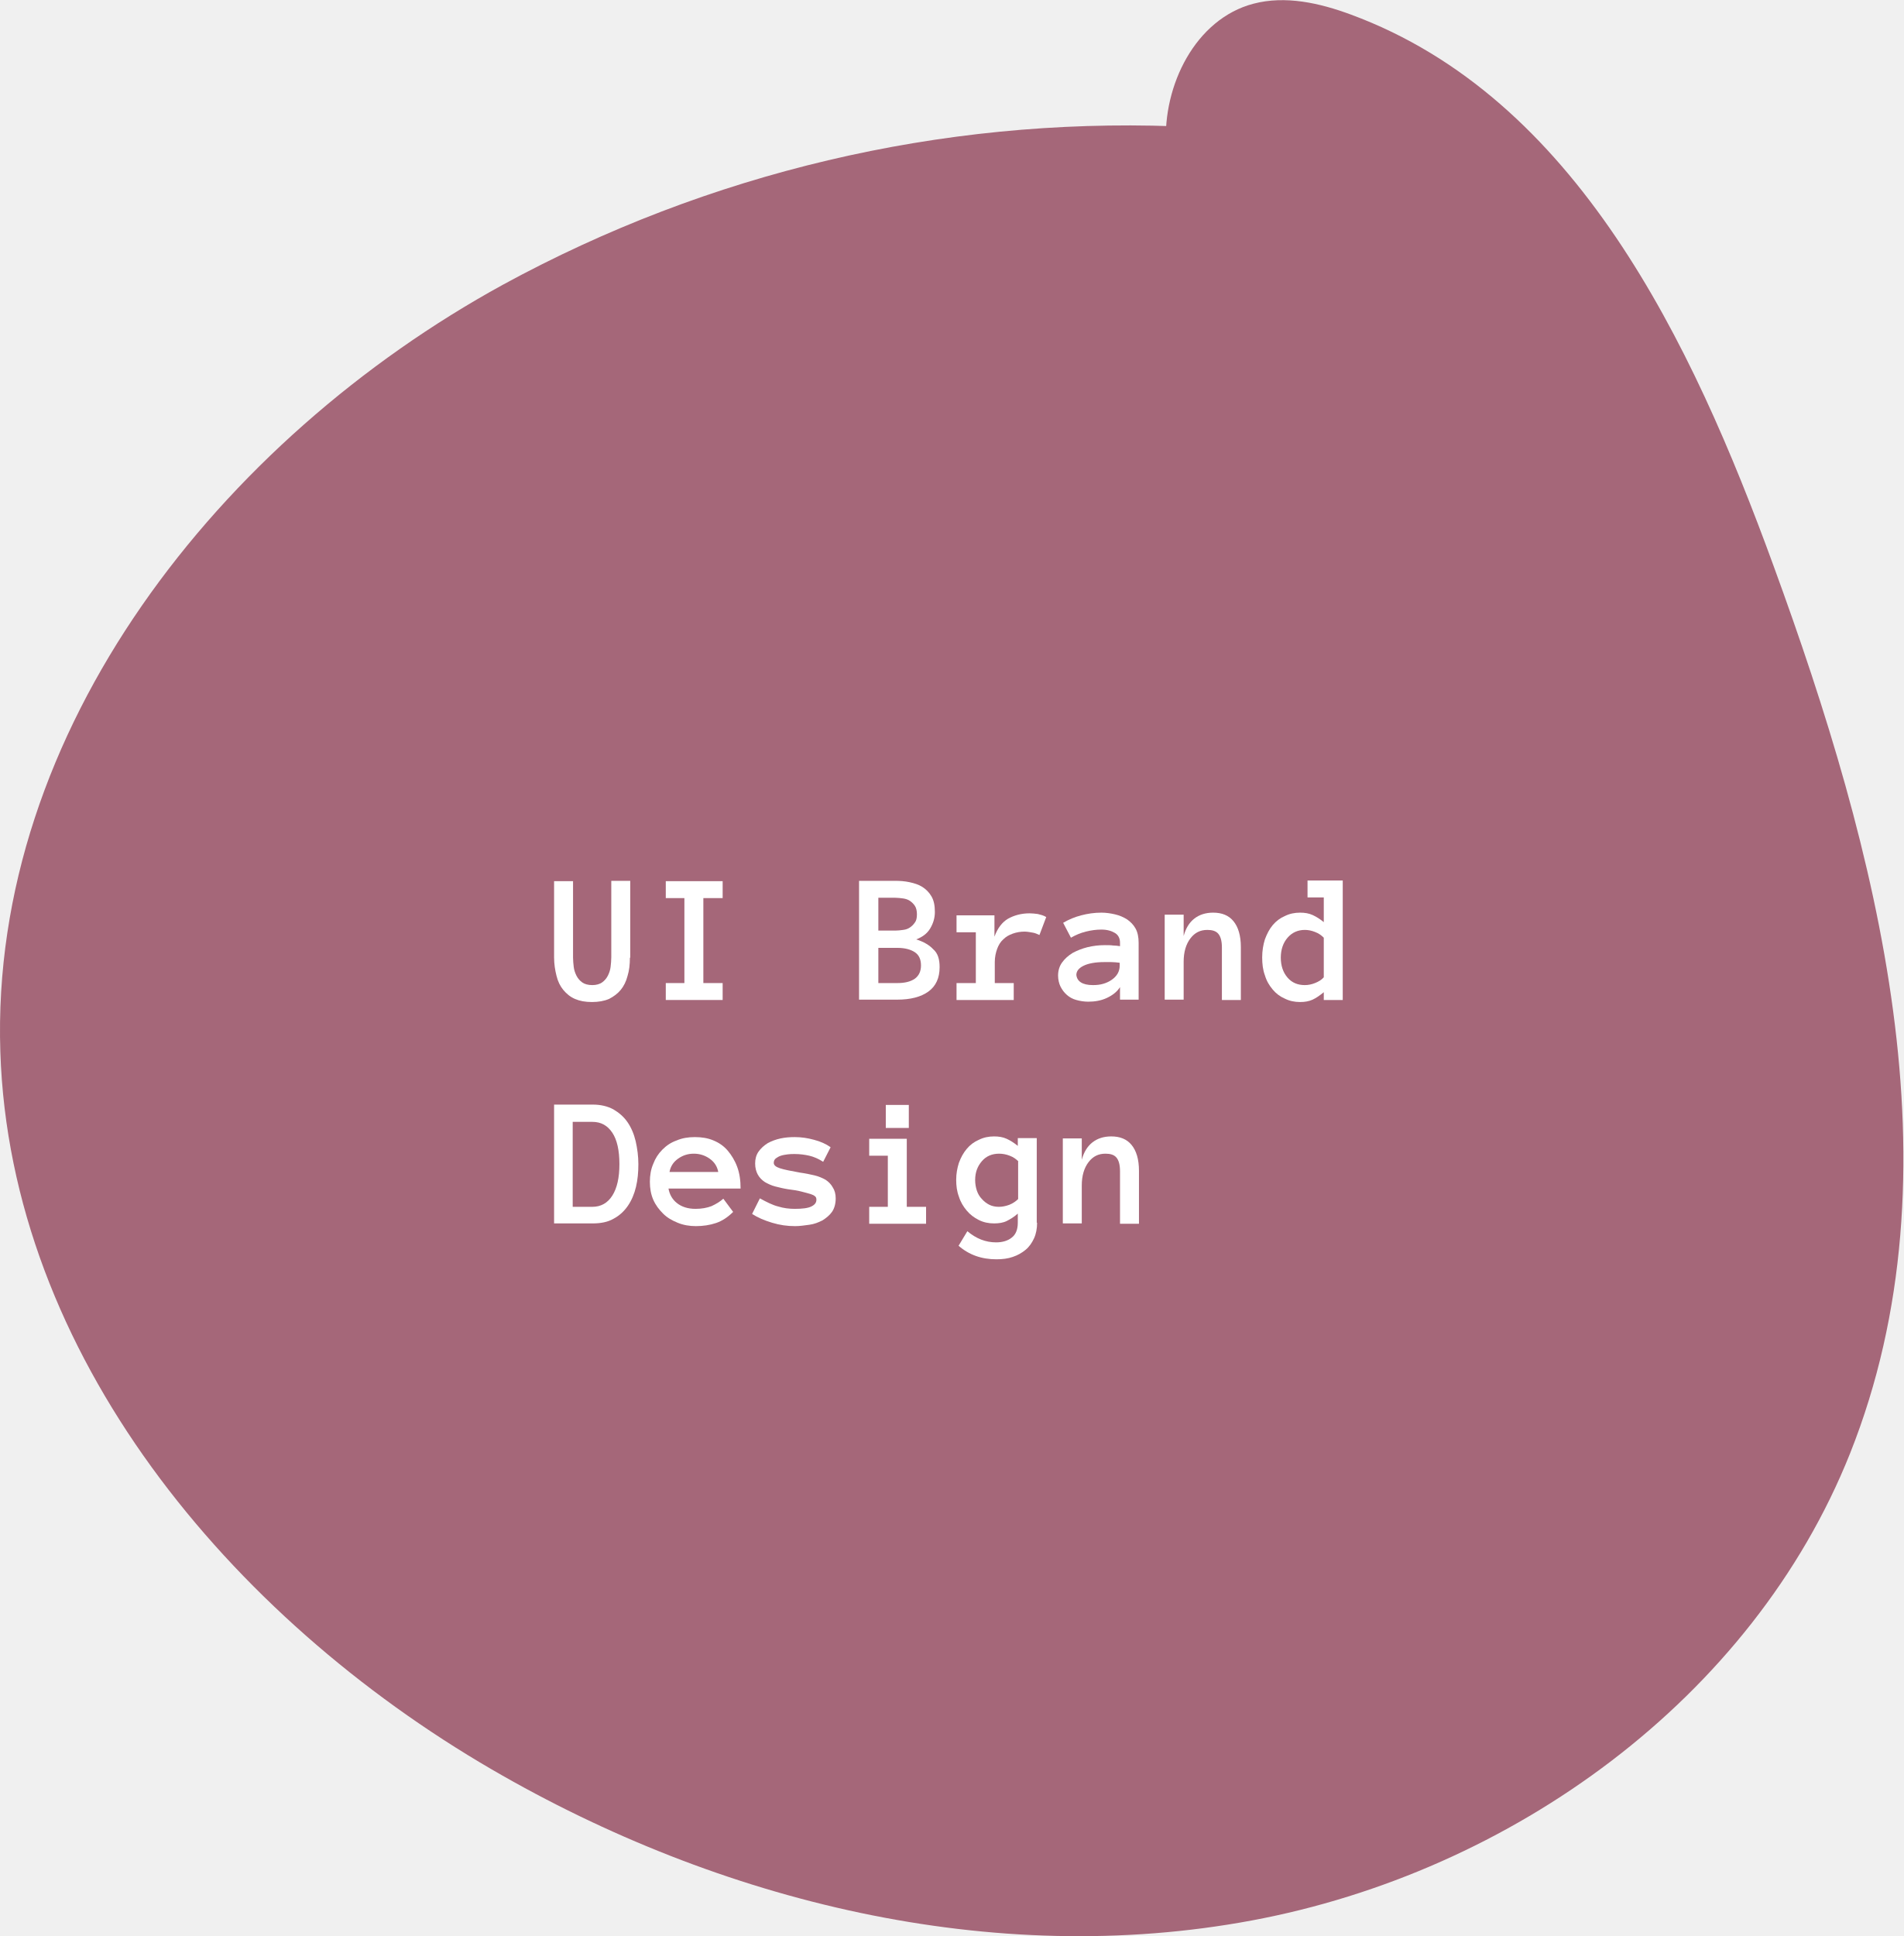
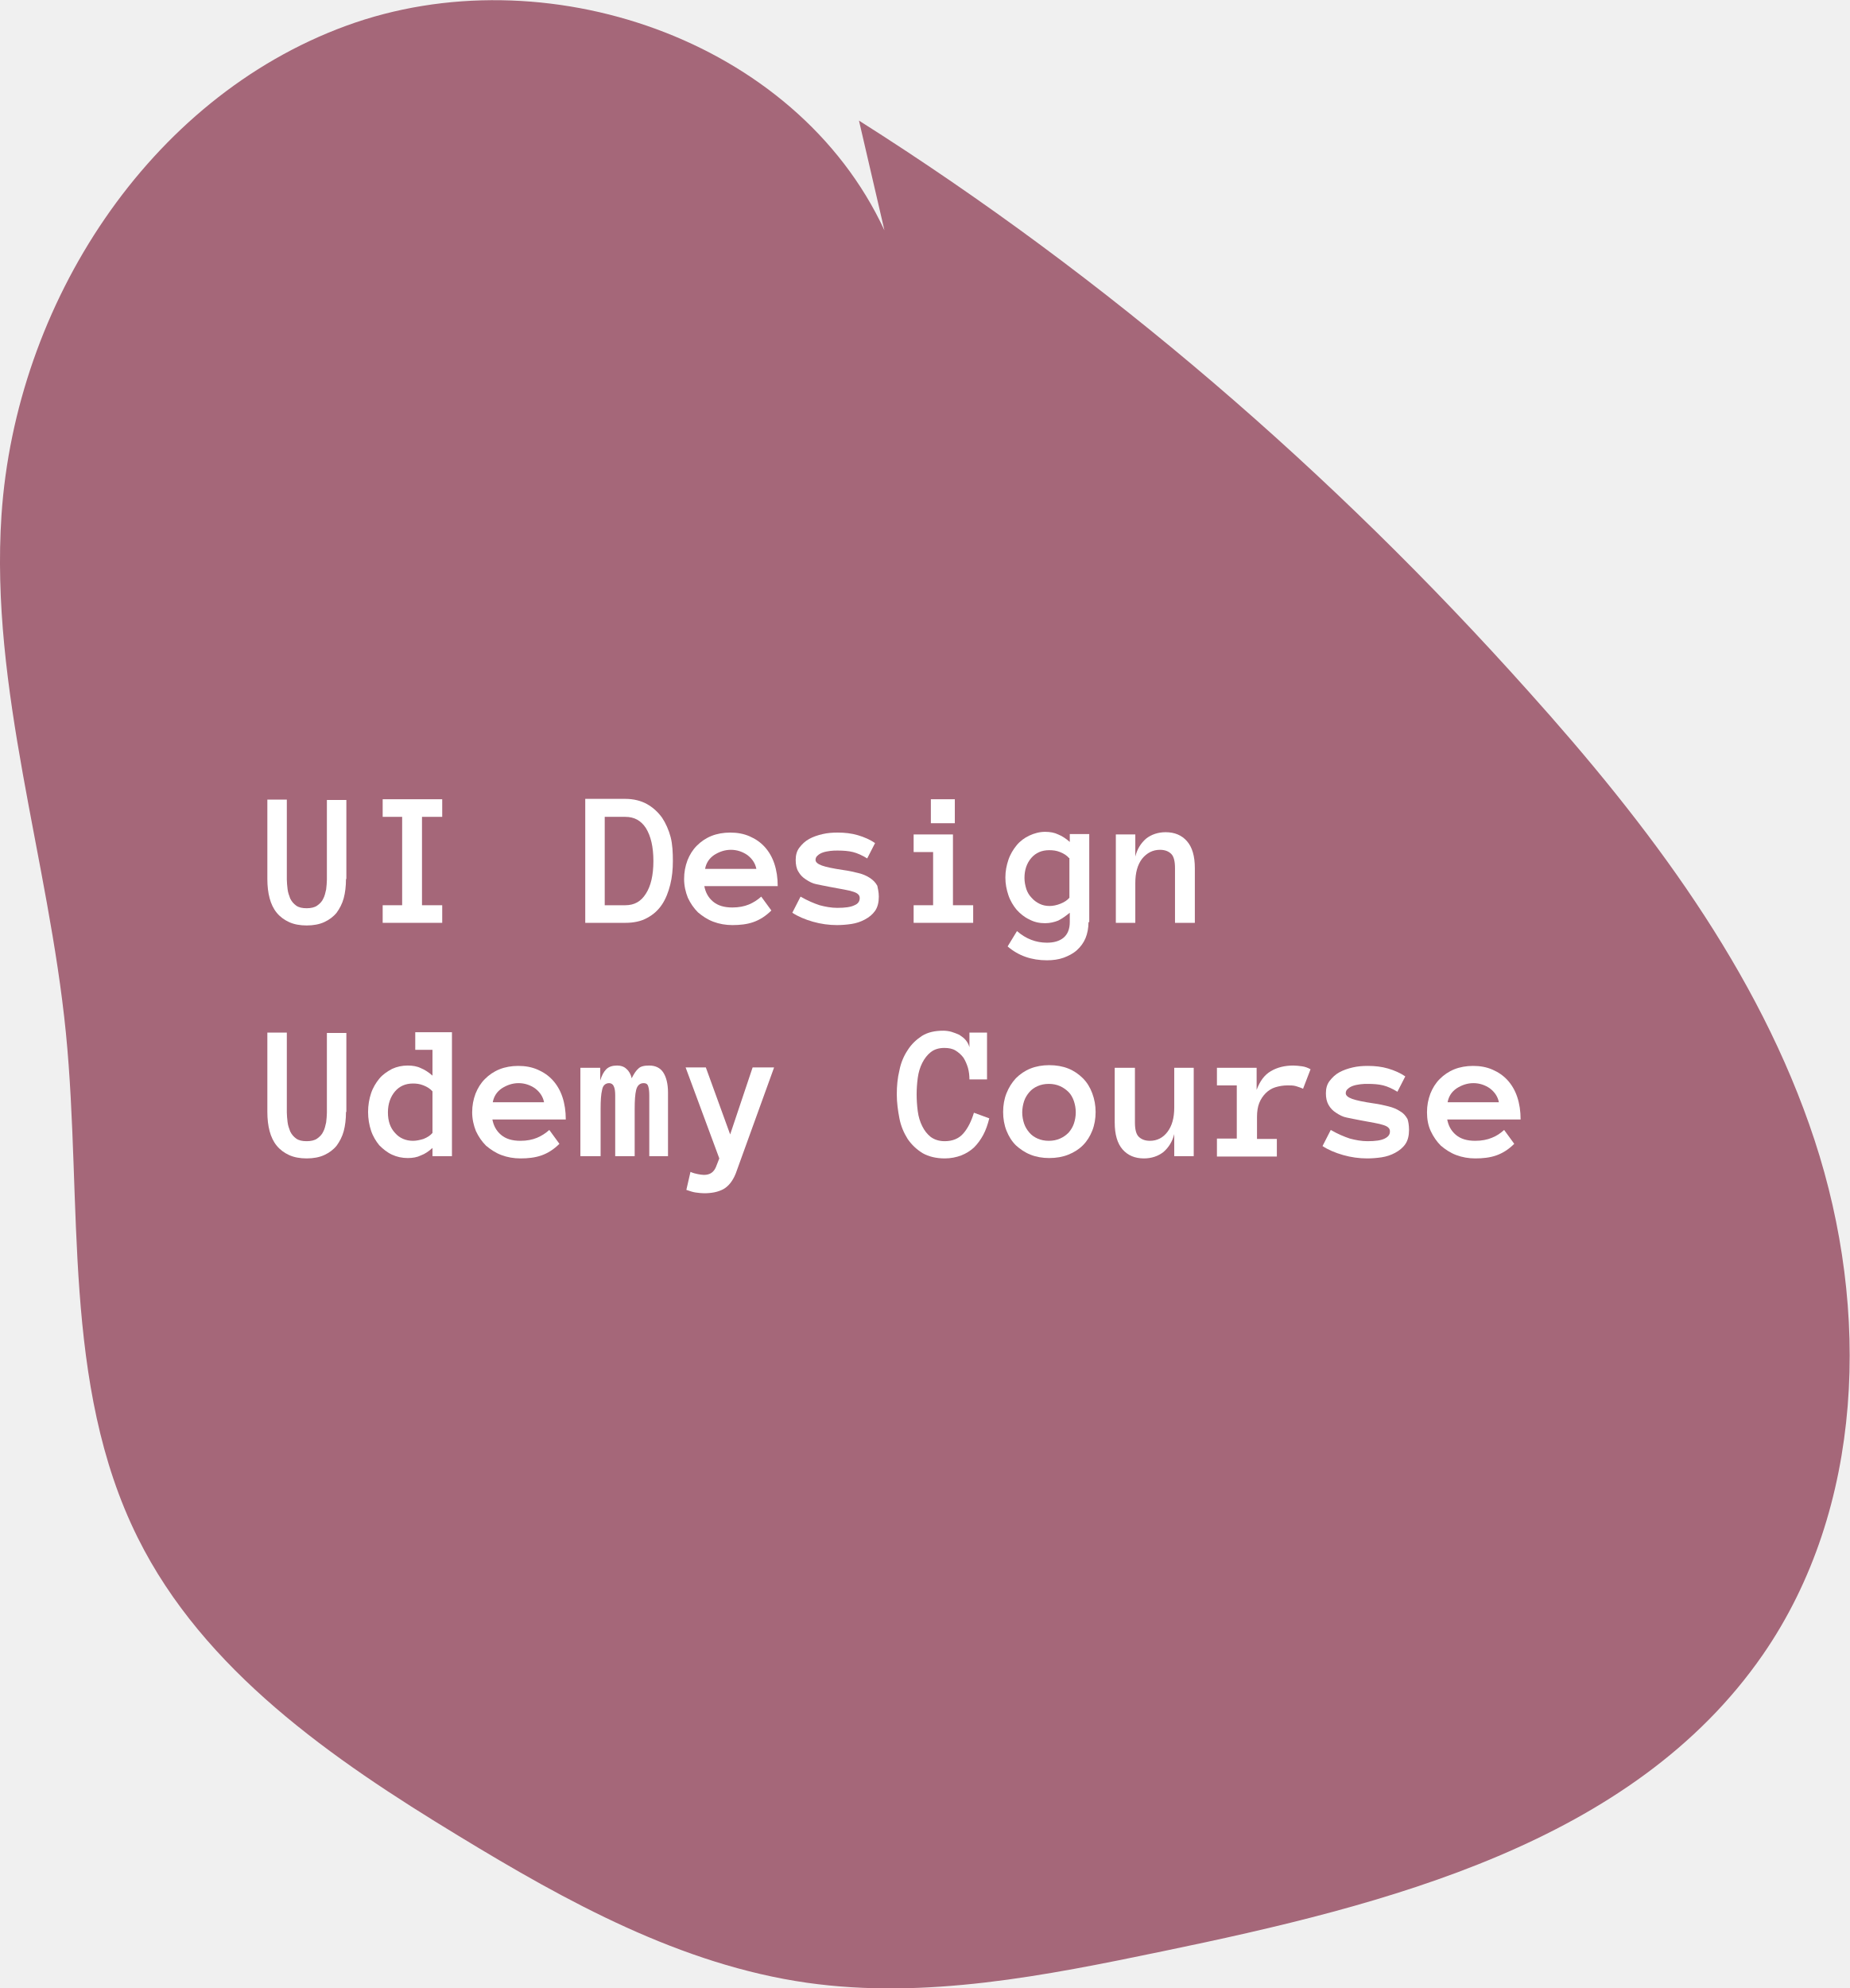
- <svg xmlns="http://www.w3.org/2000/svg" version="1.1" id="Layer_1" x="0px" y="0px" viewBox="0 0 562.3 571.9" style="enable-background:new 0 0 562.3 571.9;" xml:space="preserve">
+ <svg xmlns="http://www.w3.org/2000/svg" version="1.1" id="Layer_1" x="0px" y="0px" viewBox="0 0 494 530.8" style="enable-background:new 0 0 494 530.8;" xml:space="preserve">
  <style type="text/css">
	.st0{fill:#A56779;}
	.st1{fill:#FFFFFF;}
</style>
-   <path class="st0" d="M347,37.3C277.9,34.8,209.3,51,148.6,84.1C65.2,129.8-3,215.7,0.1,310.7c2.9,89.4,67.8,167,145.2,212  c67.4,39.2,148,58.9,224.6,44.6s147.8-65.5,176.7-138c33.2-83.4,8.2-177.8-22.6-262.1C499.8,100.8,465.5,28.8,399.1,4.3  c-9.2-3.4-19.3-5.7-28.8-3.2c-17.1,4.5-26.8,24.1-25.8,41.8s10.2,33.8,19.7,48.8" />
+   <path class="st0" d="M236.2,61.5c-23.7-51.1-90.9-74-143.8-54.6S4.2,81.3,0.4,137.5c-3.1,46.5,12.6,92,17.2,138.3  c4.5,45.5-1.2,93.8,19.2,134.8c17.6,35.4,51.9,59.1,85.7,79.6c28.9,17.6,59.4,34.4,93,39.2c31.7,4.5,63.7-1.9,95-8.4  c59.9-12.4,125.5-28.9,160.3-79.2c27.1-39.2,28.7-92.1,13.8-137.4s-44.5-84.3-76.4-119.8C355.8,126,295.8,74.2,229.4,32.2" />
  <g>
-     <path class="st1" d="M186.1,282.9c0,2-0.2,3.8-0.7,5.4c-0.4,1.6-1.1,3-2,4.1c-0.9,1.1-2.1,2-3.5,2.7c-1.4,0.6-3.1,0.9-5,0.9   c-2,0-3.6-0.3-5-0.9c-1.4-0.6-2.5-1.5-3.5-2.7c-0.9-1.1-1.6-2.5-2-4.2c-0.4-1.6-0.7-3.4-0.7-5.4v-22.5h5.6v22.6   c0,0.9,0.1,1.8,0.2,2.7c0.1,0.9,0.4,1.8,0.8,2.6c0.4,0.8,1,1.5,1.7,2s1.7,0.8,3,0.8c1.2,0,2.2-0.3,2.9-0.8s1.3-1.2,1.7-2   s0.7-1.7,0.8-2.6s0.2-1.9,0.2-2.8v-22.6h5.6V282.9z" />
-     <path class="st1" d="M213.5,295.4h-16.8v-5h5.5v-25.1h-5.5v-5h16.8v5h-5.7v25.1h5.7V295.4z" />
-     <path class="st1" d="M277.6,285.7c0,3.2-1.1,5.6-3.3,7.2s-5.3,2.4-9.3,2.4h-11.2v-35.1h10.6c1.5,0,2.9,0.1,4.3,0.4s2.7,0.7,3.8,1.4   c1.1,0.7,2,1.6,2.7,2.8c0.7,1.2,1,2.7,1,4.6c0,1.8-0.5,3.4-1.4,4.9c-0.9,1.5-2.3,2.5-4.1,3.2c2.2,0.7,3.9,1.7,5,2.9   C277.1,281.6,277.6,283.4,277.6,285.7z M270.9,270.1c0-1-0.2-1.9-0.6-2.5c-0.4-0.6-0.9-1.1-1.5-1.5c-0.6-0.4-1.3-0.6-2-0.7   c-0.8-0.1-1.5-0.2-2.3-0.2h-5v9.7h5c0.8,0,1.5-0.1,2.3-0.2c0.8-0.1,1.4-0.3,2-0.7s1.1-0.9,1.5-1.5   C270.7,272,270.9,271.2,270.9,270.1z M272.1,285.2c0-1.8-0.6-3.1-1.8-3.9c-1.2-0.8-2.9-1.3-5.2-1.3h-5.6v10.4h5.6   c2.2,0,3.9-0.4,5.2-1.3C271.5,288.2,272.1,286.9,272.1,285.2z" />
-     <path class="st1" d="M307.1,276.2c-0.7-0.3-1.3-0.6-2-0.7s-1.5-0.3-2.4-0.3c-1.2,0-2.4,0.2-3.5,0.6c-1.1,0.4-2,0.9-2.8,1.7   c-0.8,0.7-1.4,1.7-1.8,2.8c-0.4,1.1-0.7,2.4-0.7,3.9v6.2h5.6v5h-16.9v-5h5.7v-15h-5.7v-5h11.2v6.3c0.9-2.5,2.3-4.3,4-5.3   c1.8-1,3.9-1.6,6.4-1.6c0.8,0,1.6,0.1,2.4,0.2c0.8,0.2,1.7,0.4,2.5,0.9L307.1,276.2z" />
-     <path class="st1" d="M312.6,288.2c0-1.5,0.4-2.8,1.2-3.9s1.8-2,3.1-2.8c1.3-0.7,2.8-1.3,4.4-1.7c1.7-0.4,3.3-0.6,5.1-0.6   c1,0,1.8,0,2.4,0.1c0.7,0,1.4,0.1,2.1,0.2v-1c0-1.3-0.5-2.3-1.5-2.9c-1-0.6-2.3-1-4-1c-1.5,0-3,0.2-4.6,0.6s-3,1-4.4,1.8l-2.3-4.4   c1.7-1,3.4-1.7,5.3-2.2s3.9-0.8,6-0.8c1.4,0,2.7,0.2,4,0.5s2.5,0.8,3.6,1.5c1,0.7,1.9,1.6,2.5,2.7c0.6,1.1,0.9,2.5,0.9,4.2v16.8   h-5.5v-3.7c-0.9,1.4-2.2,2.4-3.9,3.2c-1.7,0.8-3.6,1.1-5.5,1.1c-1.2,0-2.4-0.2-3.5-0.5c-1.1-0.3-2-0.8-2.8-1.5   c-0.8-0.7-1.4-1.5-1.9-2.5C312.9,290.6,312.6,289.4,312.6,288.2z M322.9,291c1.1,0,2.1-0.1,3.1-0.4c1-0.3,1.8-0.7,2.5-1.2   c0.7-0.5,1.3-1.1,1.7-1.8c0.4-0.7,0.6-1.5,0.6-2.3v-0.9c-0.9-0.1-1.7-0.2-2.5-0.2c-0.8,0-1.5,0-2,0c-2.7,0-4.8,0.4-6.2,1.1   c-1.4,0.7-2.1,1.6-2.1,2.7C318.2,289.9,319.8,291,322.9,291z" />
-     <path class="st1" d="M366.6,295.4H361v-15.5c0-2-0.4-3.3-1.1-4.1c-0.7-0.8-1.8-1.1-3.2-1.1c-2.1,0-3.7,0.8-5,2.5   c-1.3,1.7-2,4-2,6.9v11.2h-5.6v-25.1h5.6v6.3c0.6-2.2,1.6-3.9,3.1-5.1s3.4-1.8,5.6-1.8c2.6,0,4.6,0.8,6,2.5s2.2,4.2,2.2,7.7V295.4z   " />
-     <path class="st1" d="M396.7,295.4h-5.6v-2.3c-1.1,0.9-2.2,1.7-3.3,2.2c-1.1,0.5-2.3,0.7-3.7,0.7c-1.6,0-3.1-0.3-4.5-1   c-1.4-0.6-2.6-1.5-3.6-2.7c-1-1.2-1.8-2.5-2.3-4.2c-0.6-1.6-0.8-3.4-0.8-5.3c0-1.9,0.3-3.7,0.8-5.3c0.6-1.6,1.3-3,2.3-4.2   c1-1.2,2.2-2.1,3.6-2.7c1.4-0.7,2.9-1,4.5-1c1.4,0,2.6,0.2,3.7,0.7c1.1,0.5,2.2,1.2,3.3,2.1v-7.3h-4.8v-5h10.4V295.4z M391.1,277   c-0.7-0.7-1.5-1.3-2.6-1.7c-1-0.4-2-0.6-3-0.6c-2.1,0-3.8,0.8-5.1,2.3s-2,3.5-2,5.9c0,2.4,0.7,4.4,2,5.9c1.3,1.5,3,2.2,5.1,2.2   c1,0,2-0.2,3-0.6c1-0.4,1.9-0.9,2.6-1.7V277z" />
-     <path class="st1" d="M188.6,343.9c0,2.4-0.2,4.6-0.7,6.7c-0.5,2.1-1.3,4-2.4,5.6s-2.5,2.9-4.2,3.8c-1.7,1-3.8,1.4-6.2,1.4h-11.4   v-35.1h11.4c2.4,0,4.4,0.5,6.1,1.4c1.7,1,3.1,2.2,4.2,3.8s1.9,3.5,2.4,5.6C188.3,339.3,188.6,341.6,188.6,343.9z M183,343.9   c0-4.1-0.7-7.2-2.1-9.3c-1.4-2.1-3.3-3.2-5.9-3.2h-5.8v25.1h5.8c2.5,0,4.5-1.1,5.9-3.3C182.3,351,183,347.9,183,343.9z" />
-     <path class="st1" d="M197.5,351.1c0.3,1.7,1.1,3.2,2.5,4.3c1.4,1.1,3.2,1.7,5.5,1.7c1.8,0,3.4-0.3,4.7-0.8c1.3-0.6,2.5-1.3,3.5-2.2   l2.9,3.9c-1.6,1.6-3.3,2.7-5.1,3.3c-1.8,0.6-3.8,0.9-5.9,0.9c-1.9,0-3.7-0.3-5.4-1s-3.1-1.5-4.3-2.7c-1.2-1.2-2.2-2.5-2.9-4.1   c-0.7-1.6-1-3.4-1-5.3c0-1.9,0.3-3.7,1-5.3c0.6-1.6,1.5-3,2.7-4.2s2.5-2.1,4.2-2.7c1.6-0.7,3.4-1,5.4-1c2,0,3.9,0.3,5.5,1   c1.7,0.7,3.1,1.7,4.2,3s2.1,2.9,2.8,4.8c0.7,1.9,1,4,1,6.4H197.5z M212.2,346.2c-0.3-1.6-1.1-2.9-2.5-3.9c-1.4-1-3-1.5-4.7-1.5   c-1.8,0-3.3,0.5-4.7,1.5c-1.4,1-2.2,2.3-2.5,3.9H212.2z" />
-     <path class="st1" d="M246.9,354c0,1.6-0.4,3-1.1,4c-0.7,1-1.7,1.8-2.8,2.5c-1.2,0.6-2.4,1.1-3.9,1.3s-2.8,0.4-4.2,0.4   c-2.3,0-4.5-0.3-6.8-1c-2.3-0.7-4.2-1.5-5.9-2.6l2.3-4.6c2,1.1,3.8,2,5.4,2.4c1.6,0.5,3.3,0.7,4.9,0.7c2.2,0,3.9-0.2,4.9-0.7   c1-0.5,1.5-1.1,1.5-2c0-0.4-0.1-0.8-0.4-1c-0.3-0.3-0.8-0.5-1.4-0.7s-1.5-0.4-2.6-0.7s-2.4-0.5-4-0.7c-1.3-0.2-2.5-0.5-3.7-0.8   s-2.2-0.8-3.1-1.3c-0.9-0.6-1.6-1.3-2.1-2.2c-0.5-0.9-0.8-2-0.8-3.3c0-1.3,0.3-2.5,1-3.5c0.7-1,1.6-1.8,2.7-2.5   c1.1-0.6,2.4-1.1,3.8-1.4c1.4-0.3,2.8-0.4,4.2-0.4c2,0,3.9,0.3,5.7,0.8c1.9,0.5,3.5,1.2,4.9,2.2l-2.2,4.3c-1.4-0.9-2.8-1.5-4.1-1.8   s-2.8-0.5-4.3-0.5c-0.7,0-1.4,0-2.1,0.1c-0.7,0.1-1.4,0.2-2,0.4c-0.6,0.2-1.1,0.5-1.5,0.8s-0.6,0.8-0.6,1.3c0,0.7,0.6,1.2,1.8,1.6   s3.2,0.8,6,1.3c1.5,0.2,2.9,0.5,4.2,0.8c1.3,0.3,2.4,0.8,3.3,1.3c0.9,0.6,1.6,1.3,2.1,2.2C246.6,351.6,246.9,352.7,246.9,354z" />
-     <path class="st1" d="M273.6,361.5h-16.8v-5h5.5v-15.1h-5.5v-5h11.1v20.1h5.7V361.5z M268.5,333.2h-6.8v-6.8h6.8V333.2z" />
-     <path class="st1" d="M306.4,361.2c0,1.7-0.3,3.3-0.9,4.6s-1.4,2.5-2.5,3.4c-1.1,0.9-2.3,1.6-3.8,2.1c-1.4,0.5-3.1,0.7-4.8,0.7   c-4.4,0-8.1-1.3-11.2-4l2.6-4.3c2.6,2.2,5.4,3.3,8.5,3.3c1.9,0,3.5-0.5,4.6-1.4c1.2-0.9,1.8-2.4,1.8-4.4v-2.7   c-1.1,1-2.3,1.7-3.3,2.2s-2.3,0.7-3.7,0.7c-1.6,0-3.1-0.3-4.5-1c-1.4-0.7-2.6-1.6-3.6-2.8c-1-1.2-1.8-2.5-2.3-4.1   c-0.6-1.6-0.8-3.2-0.8-5s0.3-3.4,0.8-5c0.6-1.6,1.3-2.9,2.3-4.1c1-1.2,2.2-2.1,3.6-2.7c1.4-0.7,2.9-1,4.5-1c1.4,0,2.6,0.2,3.7,0.7   c1.1,0.5,2.2,1.2,3.3,2.1v-2.3h5.6V361.2z M300.9,343.1c-0.7-0.7-1.5-1.3-2.6-1.7c-1-0.4-2.1-0.6-3.1-0.6c-2.1,0-3.8,0.7-5.1,2.2   s-2,3.3-2,5.6c0,1.1,0.2,2.2,0.5,3.1s0.8,1.8,1.5,2.5c0.6,0.7,1.4,1.3,2.2,1.7s1.8,0.6,2.8,0.6c1,0,2-0.2,3.1-0.6   c1-0.4,1.9-1,2.6-1.7V343.1z" />
-     <path class="st1" d="M336.5,361.5h-5.6V346c0-2-0.4-3.3-1.1-4.1c-0.7-0.8-1.8-1.1-3.2-1.1c-2.1,0-3.7,0.8-5,2.5c-1.3,1.7-2,4-2,6.9   v11.2h-5.6v-25.1h5.6v6.3c0.6-2.2,1.6-3.9,3.1-5.1s3.4-1.8,5.6-1.8c2.6,0,4.6,0.8,6,2.5s2.2,4.2,2.2,7.7V361.5z" />
+     <path class="st1" d="M92.4,234.7c0,1.9-0.2,3.6-0.6,5.1s-1.1,2.8-1.9,3.9c-0.9,1.1-2,1.9-3.3,2.5s-2.9,0.9-4.7,0.9   c-1.8,0-3.4-0.3-4.7-0.9c-1.3-0.6-2.4-1.4-3.3-2.5c-0.9-1.1-1.5-2.4-1.9-3.9c-0.4-1.5-0.6-3.2-0.6-5.1v-21.2h5.2v21.3   c0,0.8,0.1,1.7,0.2,2.6c0.1,0.9,0.4,1.7,0.7,2.5c0.4,0.8,0.9,1.4,1.6,1.9c0.7,0.5,1.6,0.7,2.8,0.7c1.1,0,2.1-0.2,2.8-0.7   s1.3-1.1,1.6-1.8c0.4-0.7,0.6-1.6,0.8-2.5c0.1-0.9,0.2-1.8,0.2-2.6v-21.3h5.2V234.7z" />
+     <path class="st1" d="M118.1,246.4h-15.9v-4.7h5.2v-23.6h-5.2v-4.7h15.9v4.7h-5.4v23.6h5.4V246.4z" />
+     <path class="st1" d="M179.7,229.9c0,2.2-0.2,4.3-0.7,6.3c-0.5,2-1.2,3.8-2.2,5.3c-1,1.5-2.3,2.7-4,3.6c-1.6,0.9-3.6,1.3-5.8,1.3   h-10.7v-33.1H167c2.2,0,4.2,0.5,5.8,1.4c1.6,0.9,2.9,2.1,4,3.6c1,1.5,1.8,3.3,2.3,5.2S179.7,227.7,179.7,229.9z M174.5,229.9   c0-3.8-0.7-6.7-2-8.8c-1.3-2-3.1-3-5.5-3h-5.5v23.6h5.5c2.4,0,4.2-1,5.5-3.1C173.8,236.6,174.5,233.7,174.5,229.9z" />
+     <path class="st1" d="M188.1,236.6c0.3,1.6,1,3,2.3,4.1c1.3,1.1,3,1.6,5.2,1.6c1.7,0,3.2-0.3,4.4-0.8s2.3-1.2,3.3-2.1l2.7,3.7   c-1.5,1.5-3.1,2.5-4.8,3.1c-1.7,0.6-3.6,0.8-5.6,0.8c-1.8,0-3.5-0.3-5.1-0.9c-1.6-0.6-2.9-1.5-4.1-2.5c-1.1-1.1-2-2.4-2.7-3.9   c-0.6-1.5-1-3.2-1-5c0-1.8,0.3-3.4,0.9-5c0.6-1.5,1.4-2.8,2.5-3.9c1.1-1.1,2.4-2,3.9-2.6c1.5-0.6,3.2-0.9,5-0.9   c1.9,0,3.6,0.3,5.2,1c1.6,0.7,2.9,1.6,4,2.8c1.1,1.2,2,2.7,2.6,4.5c0.6,1.8,0.9,3.8,0.9,6H188.1z M202,232   c-0.3-1.5-1.1-2.7-2.4-3.7c-1.3-0.9-2.8-1.4-4.4-1.4s-3.1,0.5-4.5,1.4c-1.3,0.9-2.1,2.1-2.4,3.7H202z" />
+     <path class="st1" d="M234.7,239.4c0,1.5-0.3,2.8-1,3.8c-0.7,1-1.6,1.7-2.7,2.3s-2.3,1-3.6,1.2s-2.7,0.3-3.9,0.3   c-2.1,0-4.3-0.3-6.4-0.9c-2.1-0.6-4-1.4-5.5-2.4l2.2-4.3c1.9,1.1,3.6,1.8,5.1,2.3c1.5,0.4,3.1,0.7,4.7,0.7c2.1,0,3.6-0.2,4.6-0.7   c1-0.4,1.4-1.1,1.4-1.9c0-0.4-0.1-0.7-0.4-1c-0.3-0.3-0.7-0.5-1.3-0.7c-0.6-0.2-1.4-0.4-2.5-0.6c-1-0.2-2.3-0.4-3.8-0.7   c-1.2-0.2-2.4-0.5-3.5-0.7s-2-0.7-2.9-1.3c-0.8-0.5-1.5-1.2-2-2.1c-0.5-0.8-0.7-1.9-0.7-3.1c0-1.3,0.3-2.4,1-3.3   c0.7-0.9,1.5-1.7,2.6-2.3c1.1-0.6,2.3-1,3.6-1.3s2.6-0.4,4-0.4c1.9,0,3.7,0.2,5.4,0.7s3.3,1.2,4.6,2.1l-2.1,4.1   c-1.3-0.8-2.6-1.4-3.8-1.7c-1.2-0.3-2.6-0.4-4.1-0.4c-0.6,0-1.3,0-2,0.1c-0.7,0.1-1.3,0.2-1.9,0.4c-0.6,0.2-1.1,0.5-1.4,0.8   c-0.4,0.3-0.6,0.7-0.6,1.2c0,0.6,0.6,1.1,1.7,1.5c1.1,0.4,3,0.8,5.7,1.2c1.5,0.2,2.8,0.5,4,0.8c1.2,0.3,2.2,0.7,3.1,1.3   s1.5,1.2,2,2.1C234.4,237.1,234.7,238.1,234.7,239.4z" />
+     <path class="st1" d="M259.8,246.4H244v-4.7h5.2v-14.2H244v-4.7h10.5v18.9h5.4V246.4z M255,219.8h-6.4v-6.4h6.4V219.8z" />
+     <path class="st1" d="M290.7,246.2c0,1.6-0.3,3.1-0.8,4.3s-1.3,2.3-2.3,3.2c-1,0.9-2.2,1.5-3.5,2c-1.4,0.5-2.9,0.7-4.5,0.7   c-4.1,0-7.6-1.2-10.5-3.7l2.5-4.1c2.4,2.1,5.1,3.1,8,3.1c1.8,0,3.3-0.4,4.4-1.3c1.1-0.9,1.7-2.3,1.7-4.2v-2.5   c-1.1,0.9-2.1,1.6-3.1,2.1c-1,0.4-2.2,0.7-3.5,0.7c-1.5,0-2.9-0.3-4.2-1c-1.3-0.6-2.4-1.5-3.4-2.6c-0.9-1.1-1.7-2.4-2.2-3.9   c-0.5-1.5-0.8-3-0.8-4.7c0-1.7,0.3-3.2,0.8-4.7s1.3-2.8,2.2-3.9c0.9-1.1,2.1-2,3.4-2.6c1.3-0.6,2.7-1,4.2-1c1.3,0,2.5,0.2,3.5,0.7   c1,0.4,2.1,1.1,3.1,2v-2.1h5.2V246.2z M285.5,229.1c-0.6-0.7-1.4-1.2-2.4-1.6s-1.9-0.5-2.9-0.5c-2,0-3.6,0.7-4.8,2.1   c-1.2,1.4-1.8,3.2-1.8,5.3c0,1.1,0.2,2,0.5,3c0.3,0.9,0.8,1.7,1.4,2.3c0.6,0.7,1.3,1.2,2.1,1.6c0.8,0.4,1.7,0.6,2.7,0.6   c0.9,0,1.9-0.2,2.9-0.6c1-0.4,1.8-0.9,2.4-1.6V229.1z" />
+     <path class="st1" d="M319,246.4h-5.2v-14.6c0-1.8-0.3-3.1-1-3.8c-0.7-0.7-1.7-1.1-3-1.1c-1.9,0-3.5,0.8-4.8,2.4   c-1.2,1.6-1.8,3.7-1.8,6.5v10.6h-5.2v-23.6h5.2v5.9c0.5-2,1.5-3.6,2.9-4.8c1.4-1.1,3.2-1.7,5.2-1.7c2.4,0,4.3,0.8,5.7,2.4   s2.1,4,2.1,7.2V246.4z" />
+     <path class="st1" d="M92.4,296.9c0,1.9-0.2,3.6-0.6,5.1s-1.1,2.8-1.9,3.9c-0.9,1.1-2,1.9-3.3,2.5c-1.3,0.6-2.9,0.9-4.7,0.9   c-1.8,0-3.4-0.3-4.7-0.9c-1.3-0.6-2.4-1.4-3.3-2.5c-0.9-1.1-1.5-2.4-1.9-3.9c-0.4-1.5-0.6-3.2-0.6-5.1v-21.2h5.2V297   c0,0.8,0.1,1.7,0.2,2.6s0.4,1.7,0.7,2.5c0.4,0.8,0.9,1.4,1.6,1.9c0.7,0.5,1.6,0.7,2.8,0.7c1.1,0,2.1-0.2,2.8-0.7   c0.7-0.5,1.3-1.1,1.6-1.8c0.4-0.7,0.6-1.6,0.8-2.5c0.1-0.9,0.2-1.8,0.2-2.6v-21.3h5.2V296.9z" />
+     <path class="st1" d="M120.7,308.7h-5.2v-2.2c-1,0.9-2,1.6-3.1,2c-1,0.5-2.2,0.7-3.5,0.7c-1.5,0-2.9-0.3-4.2-0.9   c-1.3-0.6-2.4-1.5-3.4-2.5c-0.9-1.1-1.7-2.4-2.2-3.9s-0.8-3.2-0.8-5c0-1.8,0.3-3.5,0.8-5c0.5-1.5,1.3-2.8,2.2-3.9   c0.9-1.1,2.1-1.9,3.4-2.6c1.3-0.6,2.7-0.9,4.2-0.9c1.3,0,2.5,0.2,3.5,0.7c1,0.4,2.1,1.1,3.1,2v-6.9h-4.6v-4.7h9.8V308.7z    M115.5,291.4c-0.6-0.7-1.4-1.2-2.4-1.6c-1-0.4-1.9-0.5-2.8-0.5c-2,0-3.6,0.7-4.8,2.1s-1.9,3.3-1.9,5.6c0,2.3,0.6,4.1,1.9,5.5   c1.2,1.4,2.9,2.1,4.8,2.1c0.9,0,1.8-0.2,2.8-0.5c1-0.4,1.8-0.9,2.4-1.6V291.4z" />
+     <path class="st1" d="M131.5,298.9c0.3,1.6,1,3,2.3,4.1c1.3,1.1,3,1.6,5.2,1.6c1.7,0,3.2-0.3,4.4-0.8s2.3-1.2,3.3-2.1l2.7,3.7   c-1.5,1.5-3.1,2.5-4.8,3.1c-1.7,0.6-3.6,0.8-5.6,0.8c-1.8,0-3.5-0.3-5.1-0.9c-1.6-0.6-2.9-1.5-4.1-2.5c-1.1-1.1-2-2.4-2.7-3.9   c-0.6-1.5-1-3.2-1-5c0-1.8,0.3-3.4,0.9-5c0.6-1.5,1.4-2.8,2.5-3.9s2.4-2,3.9-2.6c1.5-0.6,3.2-0.9,5-0.9c1.9,0,3.6,0.3,5.2,1   c1.6,0.7,2.9,1.6,4,2.8c1.1,1.2,2,2.7,2.6,4.5c0.6,1.8,0.9,3.8,0.9,6H131.5z M145.3,294.3c-0.3-1.5-1.1-2.7-2.4-3.7   c-1.3-0.9-2.8-1.4-4.4-1.4s-3.1,0.5-4.5,1.4c-1.3,0.9-2.1,2.1-2.4,3.7H145.3z" />
+     <path class="st1" d="M178.6,308.7h-5.2v-16.2c0-1.1-0.1-1.9-0.3-2.5s-0.6-0.8-1.2-0.8c-1,0-1.7,0.6-2,1.8c-0.3,1.2-0.4,2.9-0.4,5.1   v12.6h-5.2v-16.2c0-1.1-0.1-1.9-0.4-2.5c-0.2-0.5-0.7-0.8-1.2-0.8c-1,0-1.7,0.6-1.9,1.8c-0.3,1.2-0.4,2.9-0.4,5.1v12.6H155v-23.6   h5.3v3.4c0.4-1.3,0.9-2.3,1.6-3s1.7-1,2.9-1c1,0,1.9,0.3,2.5,0.9c0.7,0.6,1.2,1.5,1.4,2.5c0.6-1.2,1.2-2.1,1.8-2.6   c0.6-0.6,1.6-0.8,2.9-0.8c1.6,0,2.9,0.6,3.7,1.8s1.3,3,1.3,5.4V308.7z" />
+     <path class="st1" d="M206.7,285.1l-10.2,28.2c-0.8,2-1.9,3.4-3.3,4.2c-1.5,0.8-3.2,1.1-5.2,1.1c-0.7,0-1.4-0.1-2.2-0.2   c-0.8-0.1-1.6-0.4-2.5-0.7l1.1-4.8c0.7,0.3,1.4,0.5,2,0.6c0.6,0.1,1.1,0.2,1.6,0.2c1.6,0,2.6-0.7,3.2-2.1l0.9-2.3l-9-24.3h5.4   l6.5,17.9l6-17.9H206.7z" />
+     <path class="st1" d="M264.2,298.6c-0.4,1.6-0.9,3.1-1.6,4.4c-0.7,1.3-1.5,2.4-2.5,3.4c-1,0.9-2.1,1.6-3.4,2.1   c-1.3,0.5-2.8,0.8-4.4,0.8c-2.3,0-4.3-0.5-5.9-1.4c-1.6-1-2.9-2.2-4-3.8c-1-1.6-1.8-3.4-2.2-5.5c-0.4-2.1-0.7-4.2-0.7-6.4   s0.2-4.4,0.7-6.4c0.4-2.1,1.2-3.9,2.2-5.4c1-1.6,2.3-2.8,3.8-3.8c1.6-1,3.5-1.4,5.7-1.4c0.7,0,1.5,0.1,2.2,0.3   c0.7,0.2,1.4,0.5,2.1,0.8c0.6,0.4,1.2,0.8,1.7,1.4s0.8,1.2,1,1.9v-3.9h4.7v12.5h-4.7c0-1-0.1-2-0.4-3.1c-0.3-1-0.7-1.9-1.2-2.7   c-0.6-0.8-1.3-1.4-2.1-1.9c-0.8-0.5-1.8-0.7-3-0.7c-1.5,0-2.7,0.4-3.6,1.1c-0.9,0.7-1.7,1.7-2.3,2.9c-0.6,1.2-1,2.5-1.2,4   c-0.2,1.5-0.3,3-0.3,4.4s0.1,3,0.3,4.5c0.2,1.5,0.6,2.8,1.2,4c0.6,1.2,1.3,2.1,2.3,2.9c1,0.7,2.2,1.1,3.7,1.1c2.1,0,3.8-0.7,5-2.1   s2.1-3.2,2.8-5.5L264.2,298.6z" />
+     <path class="st1" d="M292.6,296.9c0,1.8-0.3,3.5-0.9,5s-1.4,2.8-2.5,3.9c-1.1,1.1-2.4,1.9-3.9,2.5c-1.5,0.6-3.2,0.9-5.1,0.9   c-1.8,0-3.5-0.3-5-0.9c-1.5-0.6-2.8-1.5-3.9-2.5c-1.1-1.1-1.9-2.4-2.5-3.9s-0.9-3.2-0.9-5c0-1.8,0.3-3.5,0.9-5   c0.6-1.5,1.4-2.8,2.5-4c1.1-1.1,2.4-2,3.9-2.6s3.2-0.9,5-0.9c1.9,0,3.6,0.3,5.1,0.9c1.5,0.6,2.8,1.5,3.9,2.6s1.9,2.4,2.5,4   C292.3,293.5,292.6,295.2,292.6,296.9z M287.3,297c0-1.1-0.2-2.1-0.5-3s-0.8-1.8-1.4-2.4s-1.4-1.2-2.3-1.6c-0.9-0.4-1.9-0.6-3-0.6   c-1.1,0-2.1,0.2-3,0.6c-0.9,0.4-1.6,0.9-2.2,1.6c-0.6,0.7-1.1,1.5-1.4,2.4s-0.5,2-0.5,3c0,1.1,0.2,2.1,0.5,3s0.8,1.7,1.4,2.4   c0.6,0.7,1.3,1.2,2.2,1.6c0.9,0.4,1.9,0.6,3,0.6c1.1,0,2.1-0.2,3-0.6s1.6-0.9,2.3-1.6c0.6-0.7,1.1-1.5,1.4-2.4   S287.3,298.1,287.3,297z" />
+     <path class="st1" d="M297.9,285.1h5.2v14.6c0,1.8,0.3,3.1,1,3.8c0.7,0.7,1.7,1.1,3,1.1c1.9,0,3.5-0.8,4.7-2.4   c1.2-1.6,1.8-3.7,1.8-6.5v-10.6h5.2v23.6h-5.2v-5.9c-0.5,2-1.5,3.6-2.9,4.8c-1.4,1.1-3.2,1.7-5.2,1.7c-2.4,0-4.3-0.8-5.7-2.4   c-1.4-1.6-2.1-4-2.1-7.2V285.1z" />
+     <path class="st1" d="M348,290.7c-0.6-0.3-1.3-0.5-1.9-0.7c-0.7-0.2-1.4-0.2-2.2-0.2c-1.2,0-2.3,0.2-3.3,0.5c-1,0.3-1.9,0.9-2.6,1.6   c-0.7,0.7-1.3,1.6-1.7,2.6s-0.6,2.3-0.6,3.7v5.9h5.3v4.7H325V304h5.3v-14.2H325v-4.7h10.6v5.9c0.9-2.4,2.1-4,3.8-5   c1.7-1,3.7-1.5,6-1.5c0.7,0,1.5,0.1,2.3,0.2s1.6,0.4,2.3,0.8L348,290.7z" />
+     <path class="st1" d="M376.3,301.7c0,1.5-0.3,2.8-1,3.8c-0.7,1-1.6,1.7-2.7,2.3c-1.1,0.6-2.3,1-3.6,1.2c-1.3,0.2-2.7,0.3-3.9,0.3   c-2.1,0-4.3-0.3-6.4-0.9c-2.1-0.6-4-1.4-5.5-2.4l2.2-4.3c1.9,1.1,3.6,1.8,5.1,2.3c1.5,0.4,3.1,0.7,4.7,0.7c2.1,0,3.6-0.2,4.6-0.7   s1.4-1.1,1.4-1.9c0-0.4-0.1-0.7-0.4-1c-0.3-0.3-0.7-0.5-1.3-0.7c-0.6-0.2-1.4-0.4-2.5-0.6c-1-0.2-2.3-0.4-3.8-0.7   c-1.2-0.2-2.4-0.5-3.5-0.7s-2-0.7-2.9-1.3c-0.8-0.5-1.5-1.2-2-2.1s-0.7-1.9-0.7-3.1c0-1.3,0.3-2.4,1-3.3c0.7-0.9,1.5-1.7,2.6-2.3   c1.1-0.6,2.3-1,3.6-1.3c1.3-0.3,2.6-0.4,4-0.4c1.9,0,3.7,0.2,5.4,0.7s3.3,1.2,4.6,2.1l-2.1,4.1c-1.3-0.8-2.6-1.4-3.8-1.7   c-1.2-0.3-2.6-0.4-4.1-0.4c-0.6,0-1.3,0-2,0.1c-0.7,0.1-1.3,0.2-1.9,0.4c-0.6,0.2-1.1,0.5-1.4,0.8c-0.4,0.3-0.6,0.7-0.6,1.2   c0,0.6,0.6,1.1,1.7,1.5c1.1,0.4,3,0.8,5.7,1.2c1.5,0.2,2.8,0.5,4,0.8c1.2,0.3,2.2,0.7,3.1,1.3c0.9,0.5,1.5,1.2,2,2.1   C376.1,299.4,376.3,300.4,376.3,301.7z" />
+     <path class="st1" d="M386.5,298.9c0.3,1.6,1,3,2.3,4.1c1.3,1.1,3,1.6,5.2,1.6c1.7,0,3.2-0.3,4.4-0.8c1.3-0.5,2.3-1.2,3.3-2.1   l2.7,3.7c-1.5,1.5-3.1,2.5-4.8,3.1c-1.7,0.6-3.6,0.8-5.6,0.8c-1.8,0-3.5-0.3-5.1-0.9c-1.6-0.6-2.9-1.5-4.1-2.5   c-1.1-1.1-2-2.4-2.7-3.9s-1-3.2-1-5c0-1.8,0.3-3.4,0.9-5c0.6-1.5,1.4-2.8,2.5-3.9s2.4-2,3.9-2.6c1.5-0.6,3.2-0.9,5-0.9   c1.9,0,3.6,0.3,5.2,1s2.9,1.6,4,2.8s2,2.7,2.6,4.5c0.6,1.8,0.9,3.8,0.9,6H386.5z M400.3,294.3c-0.3-1.5-1.1-2.7-2.4-3.7   c-1.3-0.9-2.8-1.4-4.4-1.4s-3.1,0.5-4.5,1.4c-1.3,0.9-2.1,2.1-2.4,3.7H400.3z" />
  </g>
</svg>
